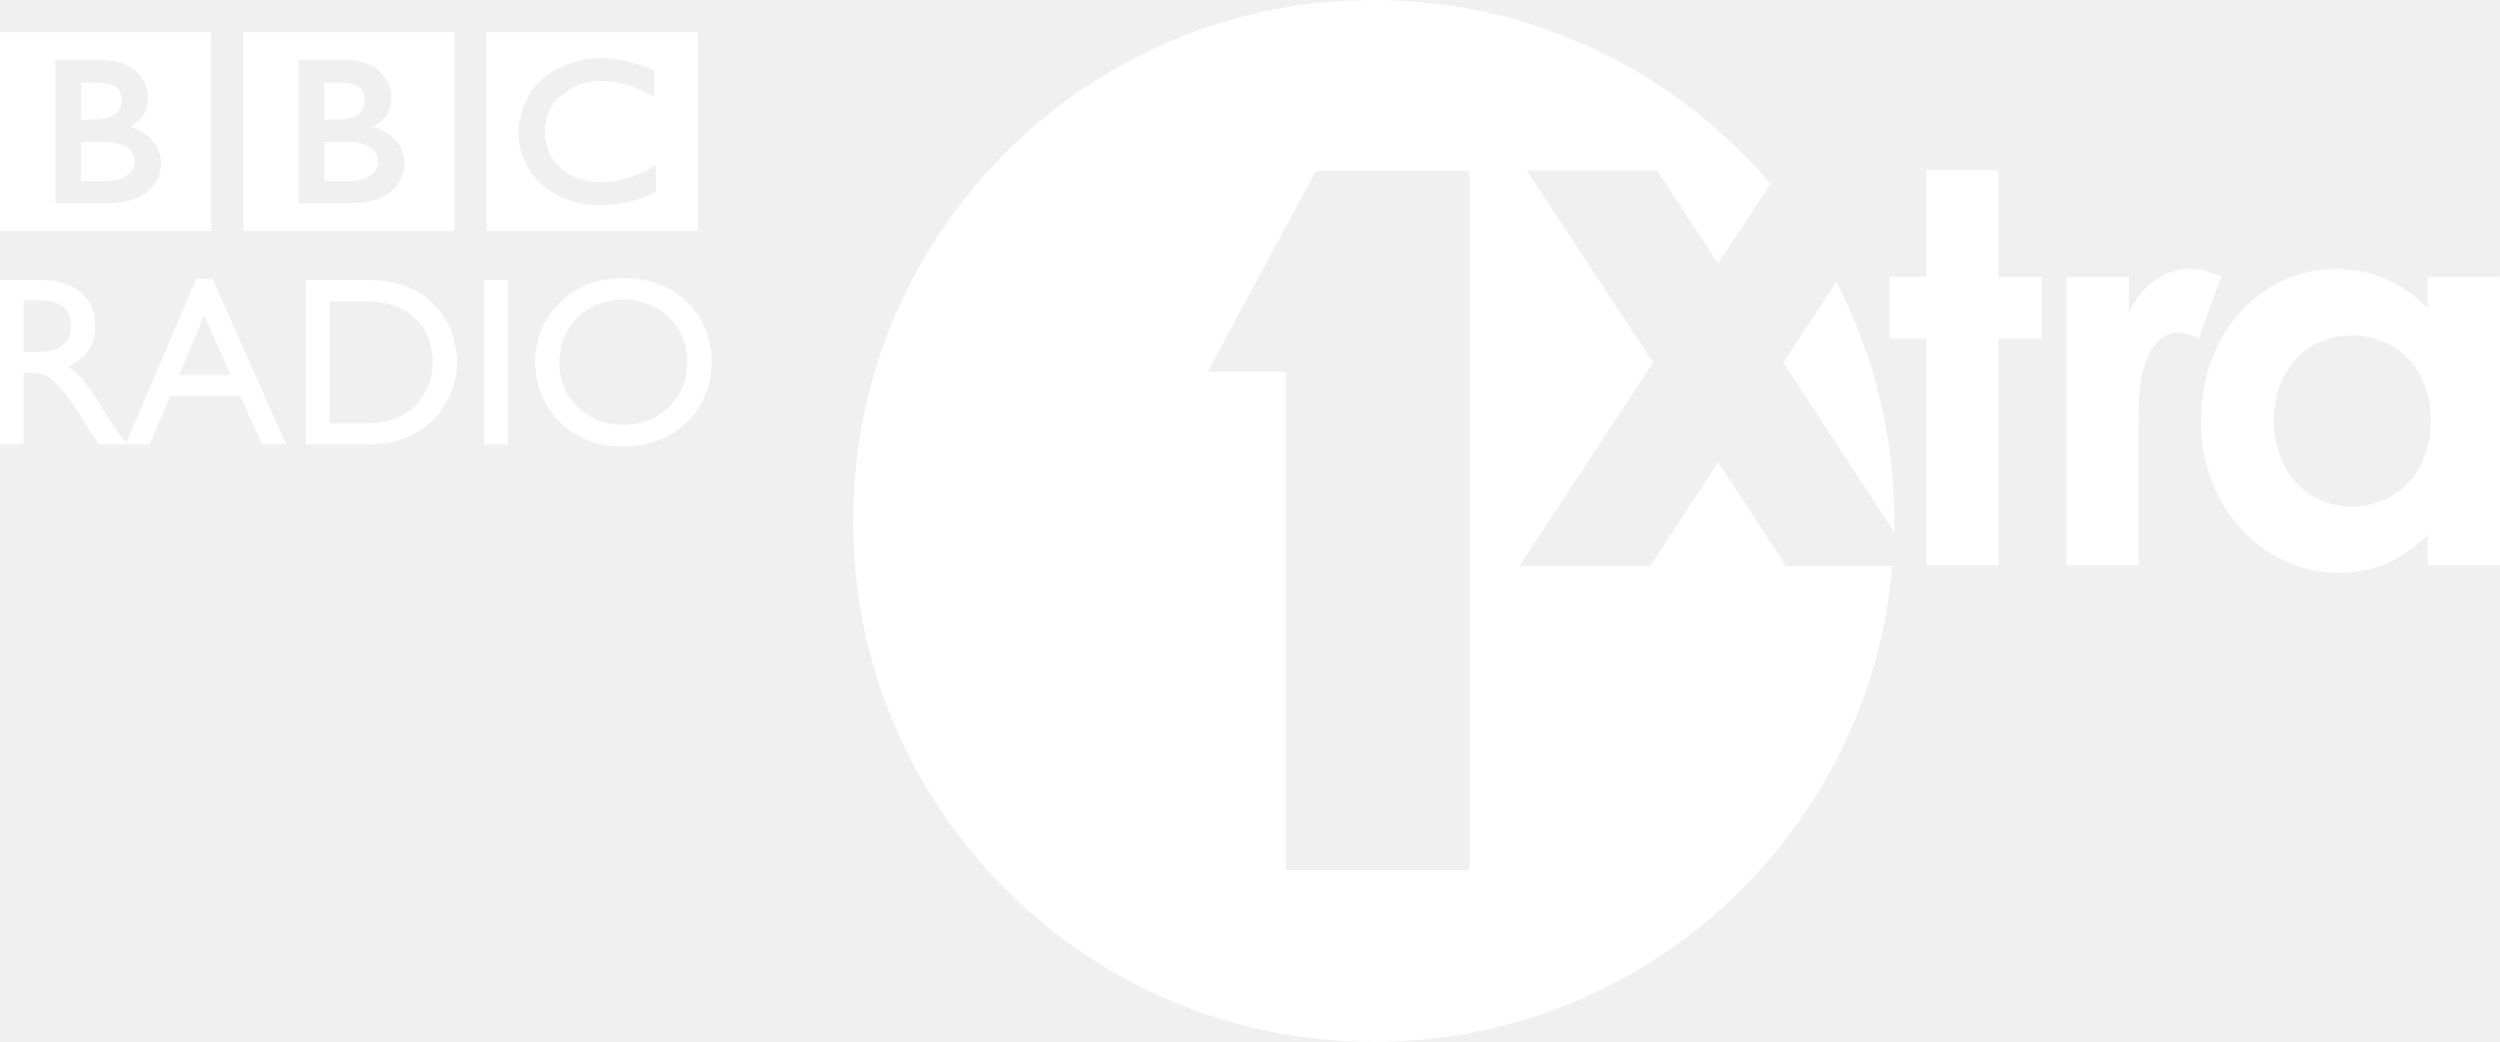
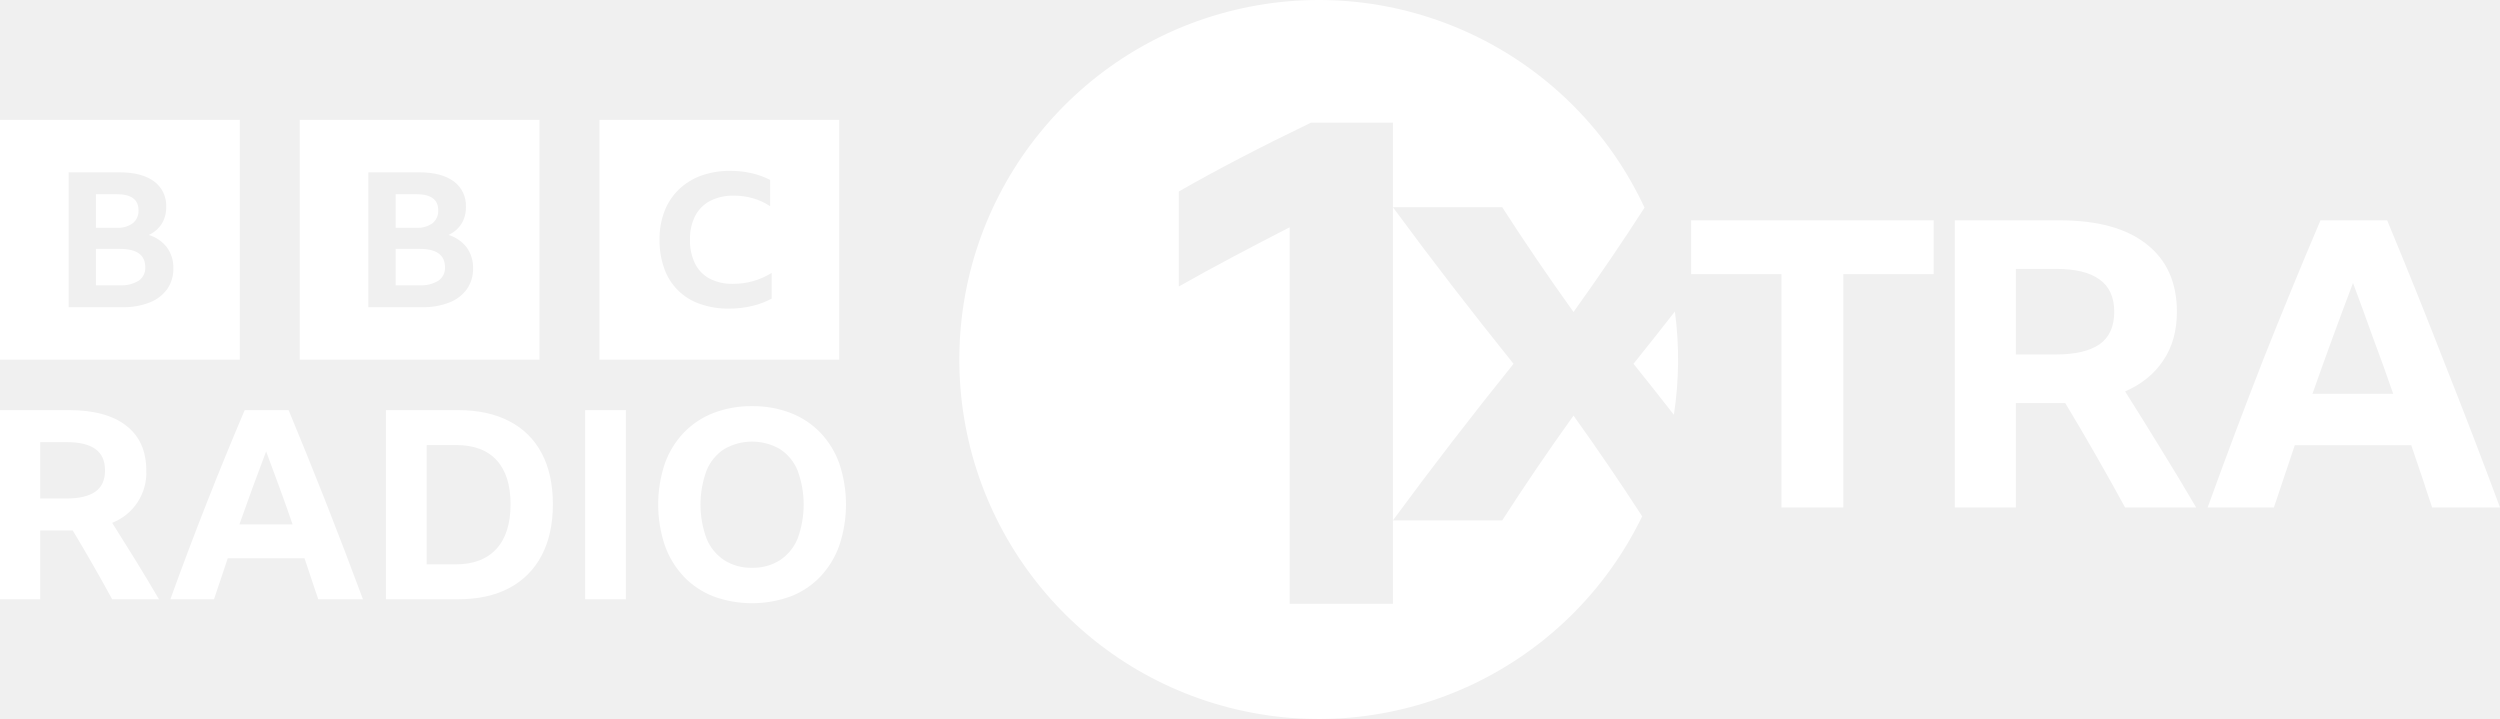
- <svg xmlns="http://www.w3.org/2000/svg" height="250.05" width="600" version="1.1" viewBox="0 0 158.75 66.16">
-   <g fill="#fff" transform="matrix(4.256 0 0 -4.256 126.91 17.573)">
-     <path d="m0 0h0.64v-0.923h-0.64v-3.381h-1.078v3.381h-0.552v0.923h0.552v1.59h1.078zm5.267-3.428c-0.672 0-1.159 0.543-1.159 1.28 0 0.705 0.446 1.273 1.159 1.273 0.682 0 1.183-0.511 1.183-1.265 0-0.785-0.518-1.288-1.183-1.288m1.135 3.428v-0.469c-0.389 0.388-0.836 0.583-1.354 0.583-1.118 0-2.027-0.923-2.027-2.269 0-1.322 0.957-2.262 2.052-2.262 0.542 0 0.948 0.194 1.329 0.567v-0.454h1.078v4.304zm-3.081 0-0.333-0.923c-0.081 0.04-0.202 0.089-0.316 0.089-0.307 0-0.551-0.357-0.575-0.99-0.008-0.234-0.008-0.502-0.008-0.737v-1.743h-1.078v4.304h0.932v-0.542c0.203 0.445 0.551 0.656 0.906 0.656 0.228 0 0.367-0.065 0.472-0.114m-11.215-8.855h-2.736v7.437h-1.17l1.615 2.997h2.291zm3.71 6.09c-0.332-0.509-1.013-1.551-1.013-1.551h-1.951s1.779 2.711 1.993 3.037c-0.213 0.323-1.885 2.863-1.885 2.863h1.945s0.598-0.91 0.911-1.386c0.222 0.338 0.588 0.893 0.781 1.188-1.425 1.676-3.548 2.743-5.92 2.743-4.29 0-7.769-3.48-7.769-7.772 0-4.293 3.479-7.773 7.769-7.773 4.064 0 7.396 3.122 7.737 7.1h-1.585s-0.68 1.042-1.013 1.551m1.763 2.688c0.552-1.069 0.866-2.28 0.866-3.566l-0.004-0.166c-0.523 0.8-1.498 2.293-1.653 2.529 0.088 0.134 0.424 0.646 0.791 1.203m-18.099-2.133c-0.546 0-0.953 0.398-0.953 0.934 0 0.539 0.407 0.935 0.953 0.935 0.55 0 0.956-0.396 0.956-0.935 0-0.536-0.406-0.934-0.956-0.934m0 2.191c-0.795 0-1.316-0.578-1.316-1.257 0-0.665 0.507-1.258 1.308-1.258 0.83 0 1.327 0.596 1.327 1.258 0 0.682-0.51 1.257-1.319 1.257m-2.075-0.031h0.352v-2.452h-0.352zm-1.748-2.136h-0.561v1.819h0.541c0.687 0 1-0.417 1-0.909 0-0.302-0.183-0.91-0.98-0.91m0.039 2.136h-0.953v-2.451h0.956c0.809 0 1.301 0.596 1.301 1.225 0 0.578-0.399 1.226-1.304 1.226m-3.623-2.451h-0.02l0.008 0.017zh-0.02l0.008 0.017zm0.786 1.039 0.367 0.887 0.395-0.887zm0.247 1.426-1.045-2.448 0.012-0.017h-0.02 0.36l0.309 0.721h1.042l0.327-0.721h0.359l-1.096 2.465zm-2.347-1.085h-0.227v0.769h0.227c0.34 0 0.478-0.14 0.481-0.37 0.003-0.205-0.104-0.399-0.481-0.399m0.98-0.895c-0.187 0.305-0.323 0.531-0.546 0.678 0.262 0.105 0.41 0.317 0.41 0.601 0 0.424-0.309 0.687-0.805 0.687h-0.618v-2.451h0.352v1.063h0.147c0.181 0 0.326-0.057 0.651-0.56l0.323-0.503h0.4l0.008 0.017c-0.159 0.219-0.22 0.303-0.322 0.468m0.68 3.32c-0.216-0.217-0.608-0.206-0.608-0.206h-0.805v2.136h0.694c0.373 0 0.537-0.195 0.537-0.195s0.151-0.13 0.151-0.357c0-0.225-0.102-0.318-0.13-0.347l-0.142-0.098s0.177-0.038 0.315-0.177c0.164-0.164 0.151-0.375 0.151-0.375s0.013-0.204-0.163-0.381m0.912 2.346h-3.15v-2.966h3.15zm-1.758-1.306h-0.184v0.553h0.253l0.057-0.003 0.161-0.034 0.072-0.049 0.038-0.052 0.027-0.1v-0.024l-0.002-0.031-0.019-0.084-0.051-0.076-0.11-0.065-0.031-0.01-0.142-0.022-0.042-0.003zm0.609-0.556 0.009-0.056v-0.015l-0.002-0.018-0.038-0.121-0.034-0.042-0.129-0.076-0.148-0.028-0.053-0.003-0.019-0.001h-0.379v0.582h0.406l0.044-0.005 0.066-0.009 0.115-0.034 0.07-0.039 0.034-0.03 0.014-0.015zm3.868-0.484c-0.217-0.217-0.61-0.206-0.61-0.206h-0.803v2.136h0.693c0.373 0 0.539-0.195 0.539-0.195s0.15-0.13 0.15-0.357c0-0.225-0.102-0.318-0.131-0.347l-0.141-0.098s0.176-0.038 0.316-0.177c0.163-0.164 0.151-0.375 0.151-0.375s0.012-0.204-0.164-0.381m0.911 2.346h-3.151v-2.966h3.151zm-1.758-1.306h-0.183v0.553h0.252l0.058-0.003 0.16-0.034 0.072-0.049 0.04-0.052 0.024-0.1 0.001-0.024-0.001-0.031-0.02-0.084-0.05-0.076-0.111-0.065-0.03-0.01-0.142-0.022-0.042-0.003zm0.611-0.556 0.007-0.056v-0.015l-0.001-0.018-0.039-0.121-0.034-0.042-0.129-0.076-0.147-0.028-0.053-0.003-0.02-0.001h-0.378v0.582h0.406l0.043-0.005 0.066-0.009 0.115-0.034 0.07-0.039 0.034-0.03 0.016-0.015zm4.153-0.523-0.021-0.01-0.047-0.023-0.051-0.021-0.067-0.029-0.036-0.013-0.018-0.005-0.058-0.019-0.054-0.015-0.077-0.019-0.054-0.011-0.093-0.013-0.065-0.008-0.011-0.001-0.185-0.008h-0.025l-0.055 0.004-0.106 0.008-0.102 0.016-0.114 0.027-0.062 0.02-0.058 0.021-0.139 0.066-0.06 0.036-0.05 0.035-0.037 0.028-0.037 0.03-0.046 0.042-0.007 0.008-0.05 0.054-0.042 0.049-0.037 0.051-0.027 0.041-0.033 0.057-0.05 0.104-0.026 0.07-0.019 0.06-0.01 0.048-0.005 0.024-0.009 0.058-0.001 0.013-0.006 0.05-0.001 0.05 0.003 0.067 0.008 0.085 0.062 0.247 0.086 0.171 0.017 0.027 0.027 0.039 0.037 0.049 0.038 0.043 0.039 0.042 0.047 0.044 0.059 0.048 0.028 0.021 0.035 0.025 0.065 0.039 0.073 0.039 0.094 0.042 0.207 0.061 0.038 0.007 0.026 0.004 0.021 0.005 0.018 0.002 0.015 0.002 0.056 0.006 0.038 0.002 0.07 0.004h0.033l0.087-0.003 0.051-0.003 0.073-0.008 0.017-0.002 0.043-0.009 0.049-0.008 0.047-0.011 0.029-0.006 0.046-0.012 0.034-0.01 0.01-0.002 0.038-0.011 0.045-0.016 0.039-0.012 0.045-0.017 0.067-0.024 0.067-0.026v-0.397l-0.041 0.022-0.056 0.03-0.04 0.022-0.055 0.025-0.075 0.032-0.058 0.024-0.035 0.011-0.05 0.016-0.041 0.012-0.08 0.019-0.06 0.01-0.072 0.009-0.043 0.004-0.06 0.001-0.029 0.001-0.087-0.005-0.046-0.004-0.046-0.007-0.043-0.009-0.043-0.011-0.045-0.014-0.041-0.015-0.041-0.017-0.243-0.169-0.015-0.015-0.028-0.031-0.019-0.025-0.045-0.068-0.017-0.032-0.02-0.041-0.012-0.028-0.016-0.045-0.012-0.047-0.012-0.065-0.009-0.086v-0.025l0.001-0.041 0.003-0.035 0.019-0.113 0.013-0.045 0.022-0.061 0.016-0.036 0.024-0.043 0.018-0.028 0.02-0.031 0.024-0.03 0.05-0.055 0.005-0.004 0.004-0.005 0.007-0.006 0.013-0.012 0.033-0.025 0.033-0.026 0.029-0.019 0.028-0.017 0.06-0.031 0.027-0.013 0.016-0.005 0.027-0.01 0.173-0.046 0.108-0.013 0.088-0.003 0.044 0.001 0.077 0.006 0.058 0.008 0.024 0.004 0.24 0.064 0.144 0.059 0.088 0.045 0.081 0.048 0.028 0.017 0.014 0.008zm0.625 2.385h-3.152v-2.966h3.152z" fill="#fff" />
+ <svg xmlns="http://www.w3.org/2000/svg" viewBox="0 0 762.769 219.372" version="1.1" id="svg4" width="762.769" height="219.372">
+   <defs id="defs8" />
+   <path id="path5446" d="m 515.97,67.223 v 16.42 h 27.568 v 71.189 h 18.869 V 83.643 h 27.57 V 67.223 Z m 80.457,0 v 87.609 h 18.625 v -31.857 h 13.232 1.838 c 6.29,10.456 12.376,21.075 18.258,31.857 h 21.688 c -3.594,-6.126 -7.189,-12.091 -10.783,-17.891 -3.594,-5.881 -7.228,-11.722 -10.904,-17.521 5.064,-2.205 8.945,-5.349 11.641,-9.434 2.777,-4.084 4.166,-9.027 4.166,-14.826 0,-8.985 -3.104,-15.888 -9.312,-20.707 -6.126,-4.819 -14.949,-7.23 -26.467,-7.23 z m 111.572,0 c -5.881,13.805 -11.722,28.019 -17.521,42.641 -5.718,14.622 -11.356,29.612 -16.91,44.969 h 20.217 c 2.124,-6.371 4.249,-12.702 6.373,-18.992 h 35.533 c 2.124,6.208 4.247,12.539 6.371,18.992 h 20.707 C 757.378,140.292 751.782,125.71 745.982,111.088 740.264,96.385 734.384,81.763 728.34,67.223 Z m -92.947,14.826 h 12.375 c 5.8,0 10.171,1.062 13.111,3.186 3.022,2.124 4.533,5.433 4.533,9.926 0,4.493 -1.511,7.8 -4.533,9.924 -3.022,2.042 -7.433,3.064 -13.232,3.064 h -12.254 z m 102.871,4.289 c 2.042,5.473 4.085,11.069 6.127,16.787 2.124,5.636 4.167,11.313 6.127,17.031 h -24.629 c 4.003,-11.354 8.127,-22.627 12.375,-33.818 z" fill="#FFFFFF" />
+   <g fill="#FFF">
+     <path d="m 12.269,161.856 v 20.985 H 0 v -57.71 h 21.066 c 7.586,0 13.411,1.588 17.475,4.764 4.062,3.175 6.093,7.722 6.094,13.641 0.314,7.008 -3.874,13.436 -10.412,15.979 2.421,3.82 4.815,7.654 7.183,11.502 2.367,3.848 4.735,7.789 7.103,11.824 H 34.223 C 30.349,175.736 26.34,168.742 22.197,161.855 h -9.928 z m 0,-9.766 h 8.071 c 3.82,0 6.726,-0.685 8.717,-2.056 1.99,-1.375 2.985,-3.541 2.986,-6.498 0,-2.96 -0.982,-5.14 -2.946,-6.54 -1.965,-1.398 -4.857,-2.098 -8.677,-2.098 h -8.152 z m 84.828,30.75 c -1.4,-4.249 -2.799,-8.419 -4.197,-12.509 H 69.493 c -1.4,4.142 -2.799,8.312 -4.197,12.509 H 51.979 c 3.659,-10.115 7.385,-19.988 11.18,-29.622 3.793,-9.63 7.627,-18.993 11.501,-28.088 h 13.398 c 3.981,9.578 7.869,19.197 11.663,28.857 3.794,9.659 7.466,19.277 11.018,28.854 H 97.097 Z M 73.044,160.001 h 16.224 c -1.292,-3.768 -2.623,-7.521 -3.995,-11.259 -1.372,-3.74 -2.731,-7.413 -4.076,-11.018 -2.799,7.37 -5.517,14.796 -8.153,22.276 z m 44.716,-34.87 h 22.035 c 6.08,0 11.286,1.13 15.618,3.389 4.233,2.165 7.688,5.593 9.886,9.809 2.261,4.277 3.39,9.455 3.389,15.535 0,6.083 -1.143,11.289 -3.429,15.618 -2.201,4.244 -5.652,7.71 -9.886,9.929 -4.306,2.289 -9.525,3.432 -15.658,3.429 h -21.954 z m 21.308,47.057 c 5.379,0 9.509,-1.574 12.39,-4.723 2.877,-3.146 4.316,-7.679 4.318,-13.6 0,-5.863 -1.412,-10.342 -4.237,-13.438 -2.825,-3.095 -6.955,-4.641 -12.39,-4.64 h -8.96 v 36.401 z m 39.467,-47.057 h 12.429 v 57.71 h -12.429 z m 50.93,-1.211 c 4.039,-0.057 8.052,0.656 11.824,2.1 3.414,1.325 6.498,3.376 9.04,6.012 2.563,2.709 4.529,5.926 5.772,9.442 2.69,8.082 2.69,16.818 0,24.901 -1.241,3.541 -3.207,6.785 -5.772,9.523 -2.532,2.658 -5.618,4.725 -9.04,6.054 -7.635,2.797 -16.014,2.797 -23.649,0 -3.422,-1.329 -6.508,-3.397 -9.039,-6.055 -2.565,-2.738 -4.531,-5.981 -5.772,-9.523 -2.69,-8.082 -2.69,-16.818 0,-24.901 1.242,-3.516 3.208,-6.733 5.772,-9.441 2.541,-2.637 5.625,-4.688 9.039,-6.013 3.773,-1.444 7.786,-2.157 11.825,-2.1 z m 0,49.316 c 2.989,0.081 5.936,-0.719 8.475,-2.299 2.421,-1.601 4.306,-3.893 5.408,-6.578 2.474,-6.721 2.474,-14.103 0,-20.824 -1.095,-2.68 -2.982,-4.961 -5.408,-6.54 -5.249,-3.011 -11.701,-3.011 -16.949,0 -2.427,1.578 -4.314,3.86 -5.408,6.54 -2.476,6.72 -2.476,14.103 0,20.824 1.101,2.686 2.986,4.978 5.408,6.578 2.538,1.581 5.485,2.38 8.474,2.299 z M 0,36.572 V 109.729 H 73.157 V 36.572 Z m 51.017,51.63 c -1.354,1.845 -3.208,3.263 -5.344,4.085 -2.658,1.021 -5.491,1.51 -8.337,1.439 H 20.942 V 52.574 H 36.385 c 4.551,0 8.076,0.911 10.575,2.734 2.498,1.817 3.908,4.772 3.749,7.856 0.044,1.791 -0.421,3.557 -1.343,5.094 -0.966,1.501 -2.346,2.69 -3.973,3.425 2.212,0.658 4.161,1.998 5.568,3.828 1.32,1.853 1.998,4.087 1.93,6.361 0.06,2.255 -0.597,4.471 -1.875,6.329 z M 40.553,68.085 c 1.154,-0.975 1.786,-2.434 1.706,-3.943 0,-3.261 -2.22,-4.892 -6.659,-4.892 h -6.323 v 10.246 h 6.323 c 1.765,0.12 3.516,-0.379 4.953,-1.411 z m -3.889,7.856 h -7.386 v 11.108 h 7.274 c 2.02,0.126 4.03,-0.366 5.763,-1.409 1.329,-0.912 2.092,-2.447 2.014,-4.057 0,-3.761 -2.555,-5.641 -7.666,-5.641 z M 91.447,36.572 V 109.729 H 164.604 V 36.572 Z m 51.017,51.63 c -1.354,1.845 -3.208,3.263 -5.344,4.085 -2.658,1.021 -5.491,1.51 -8.337,1.439 H 112.388 V 52.574 h 15.443 c 4.55,0 8.075,0.911 10.575,2.734 2.498,1.817 3.908,4.772 3.749,7.856 0.044,1.791 -0.421,3.557 -1.343,5.094 -0.966,1.501 -2.346,2.69 -3.973,3.425 2.212,0.658 4.161,1.998 5.568,3.828 1.32,1.853 1.998,4.087 1.93,6.361 0.06,2.255 -0.597,4.471 -1.875,6.329 z M 132,68.085 c 1.154,-0.975 1.786,-2.434 1.706,-3.943 0,-3.261 -2.22,-4.892 -6.659,-4.892 h -6.323 v 10.246 h 6.323 c 1.765,0.12 3.516,-0.379 4.953,-1.411 z m -3.889,7.856 h -7.386 v 11.108 h 7.274 c 2.02,0.125 4.03,-0.367 5.763,-1.41 1.329,-0.912 2.092,-2.447 2.014,-4.057 0,-3.761 -2.555,-5.641 -7.666,-5.641 z m 54.782,33.787 h 73.157 V 36.572 h -73.157 z m 52.542,-18.612 c -1.867,1.002 -3.859,1.752 -5.924,2.228 -2.321,0.554 -4.7,0.828 -7.087,0.818 -3.024,0.044 -6.031,-0.443 -8.886,-1.439 -5.082,-1.735 -9.086,-5.708 -10.862,-10.776 -1.005,-2.833 -1.497,-5.823 -1.452,-8.829 -0.043,-2.955 0.469,-5.893 1.511,-8.659 0.956,-2.499 2.442,-4.761 4.357,-6.629 1.951,-1.876 4.277,-3.318 6.825,-4.231 2.862,-1.013 5.88,-1.509 8.916,-1.467 2.179,-0.011 4.351,0.225 6.476,0.706 1.967,0.446 3.869,1.138 5.663,2.059 v 8.011 c -1.593,-1.054 -3.336,-1.863 -5.169,-2.397 -1.906,-0.552 -3.882,-0.827 -5.867,-0.818 -2.503,-0.072 -4.986,0.47 -7.231,1.579 -1.96,1.019 -3.562,2.614 -4.589,4.57 -1.125,2.256 -1.674,4.756 -1.598,7.276 -0.073,2.523 0.454,5.027 1.539,7.305 0.975,1.961 2.539,3.569 4.472,4.598 2.203,1.11 4.649,1.653 7.115,1.579 4.166,0.027 8.254,-1.127 11.791,-3.329 v 7.843 z" id="path2-7" />
  </g>
+   <path d="m 443.185,134.616 c 6.169,-7.994 12.37,-15.866 18.606,-23.617 -6.234,-7.752 -12.436,-15.624 -18.606,-23.618 -6.166,-7.995 -12.233,-16.049 -18.2,-24.164 v 95.562 c 5.968,-8.113 12.035,-16.167 18.2,-24.163 z m 15.148,24.163 h -33.348 v 25.453 H 393.482 V 69.349 c -5.743,2.94 -11.519,5.95 -17.327,9.03 -5.812,3.082 -11.308,6.092 -16.488,9.032 V 58.428 c 5.598,-3.22 11.829,-6.616 18.693,-10.187 6.858,-3.571 14.069,-7.176 21.633,-10.818 h 24.992 v 25.794 h 33.348 c 6.781,10.537 14.033,21.196 21.757,31.976 7.692,-10.734 14.915,-21.347 21.668,-31.84 C 480.099,16.882 429.131,-8.383 379.037,2.518 328.944,13.419 293.097,57.576 292.704,108.845 c -0.393,51.269 34.772,95.97 84.693,107.638 49.921,11.668 101.27,-12.812 123.64,-58.947 -6.55,-10.133 -13.532,-20.377 -20.946,-30.733 -7.726,10.781 -14.978,21.44 -21.757,31.976 z m 52.693,-63.742 c -4.198,5.368 -8.41,10.688 -12.636,15.961 4.123,5.126 8.229,10.311 12.32,15.556 1.607,-10.437 1.714,-21.05 0.316,-31.517 z" fill="#FFFFFF" id="path825-8" />
</svg>
